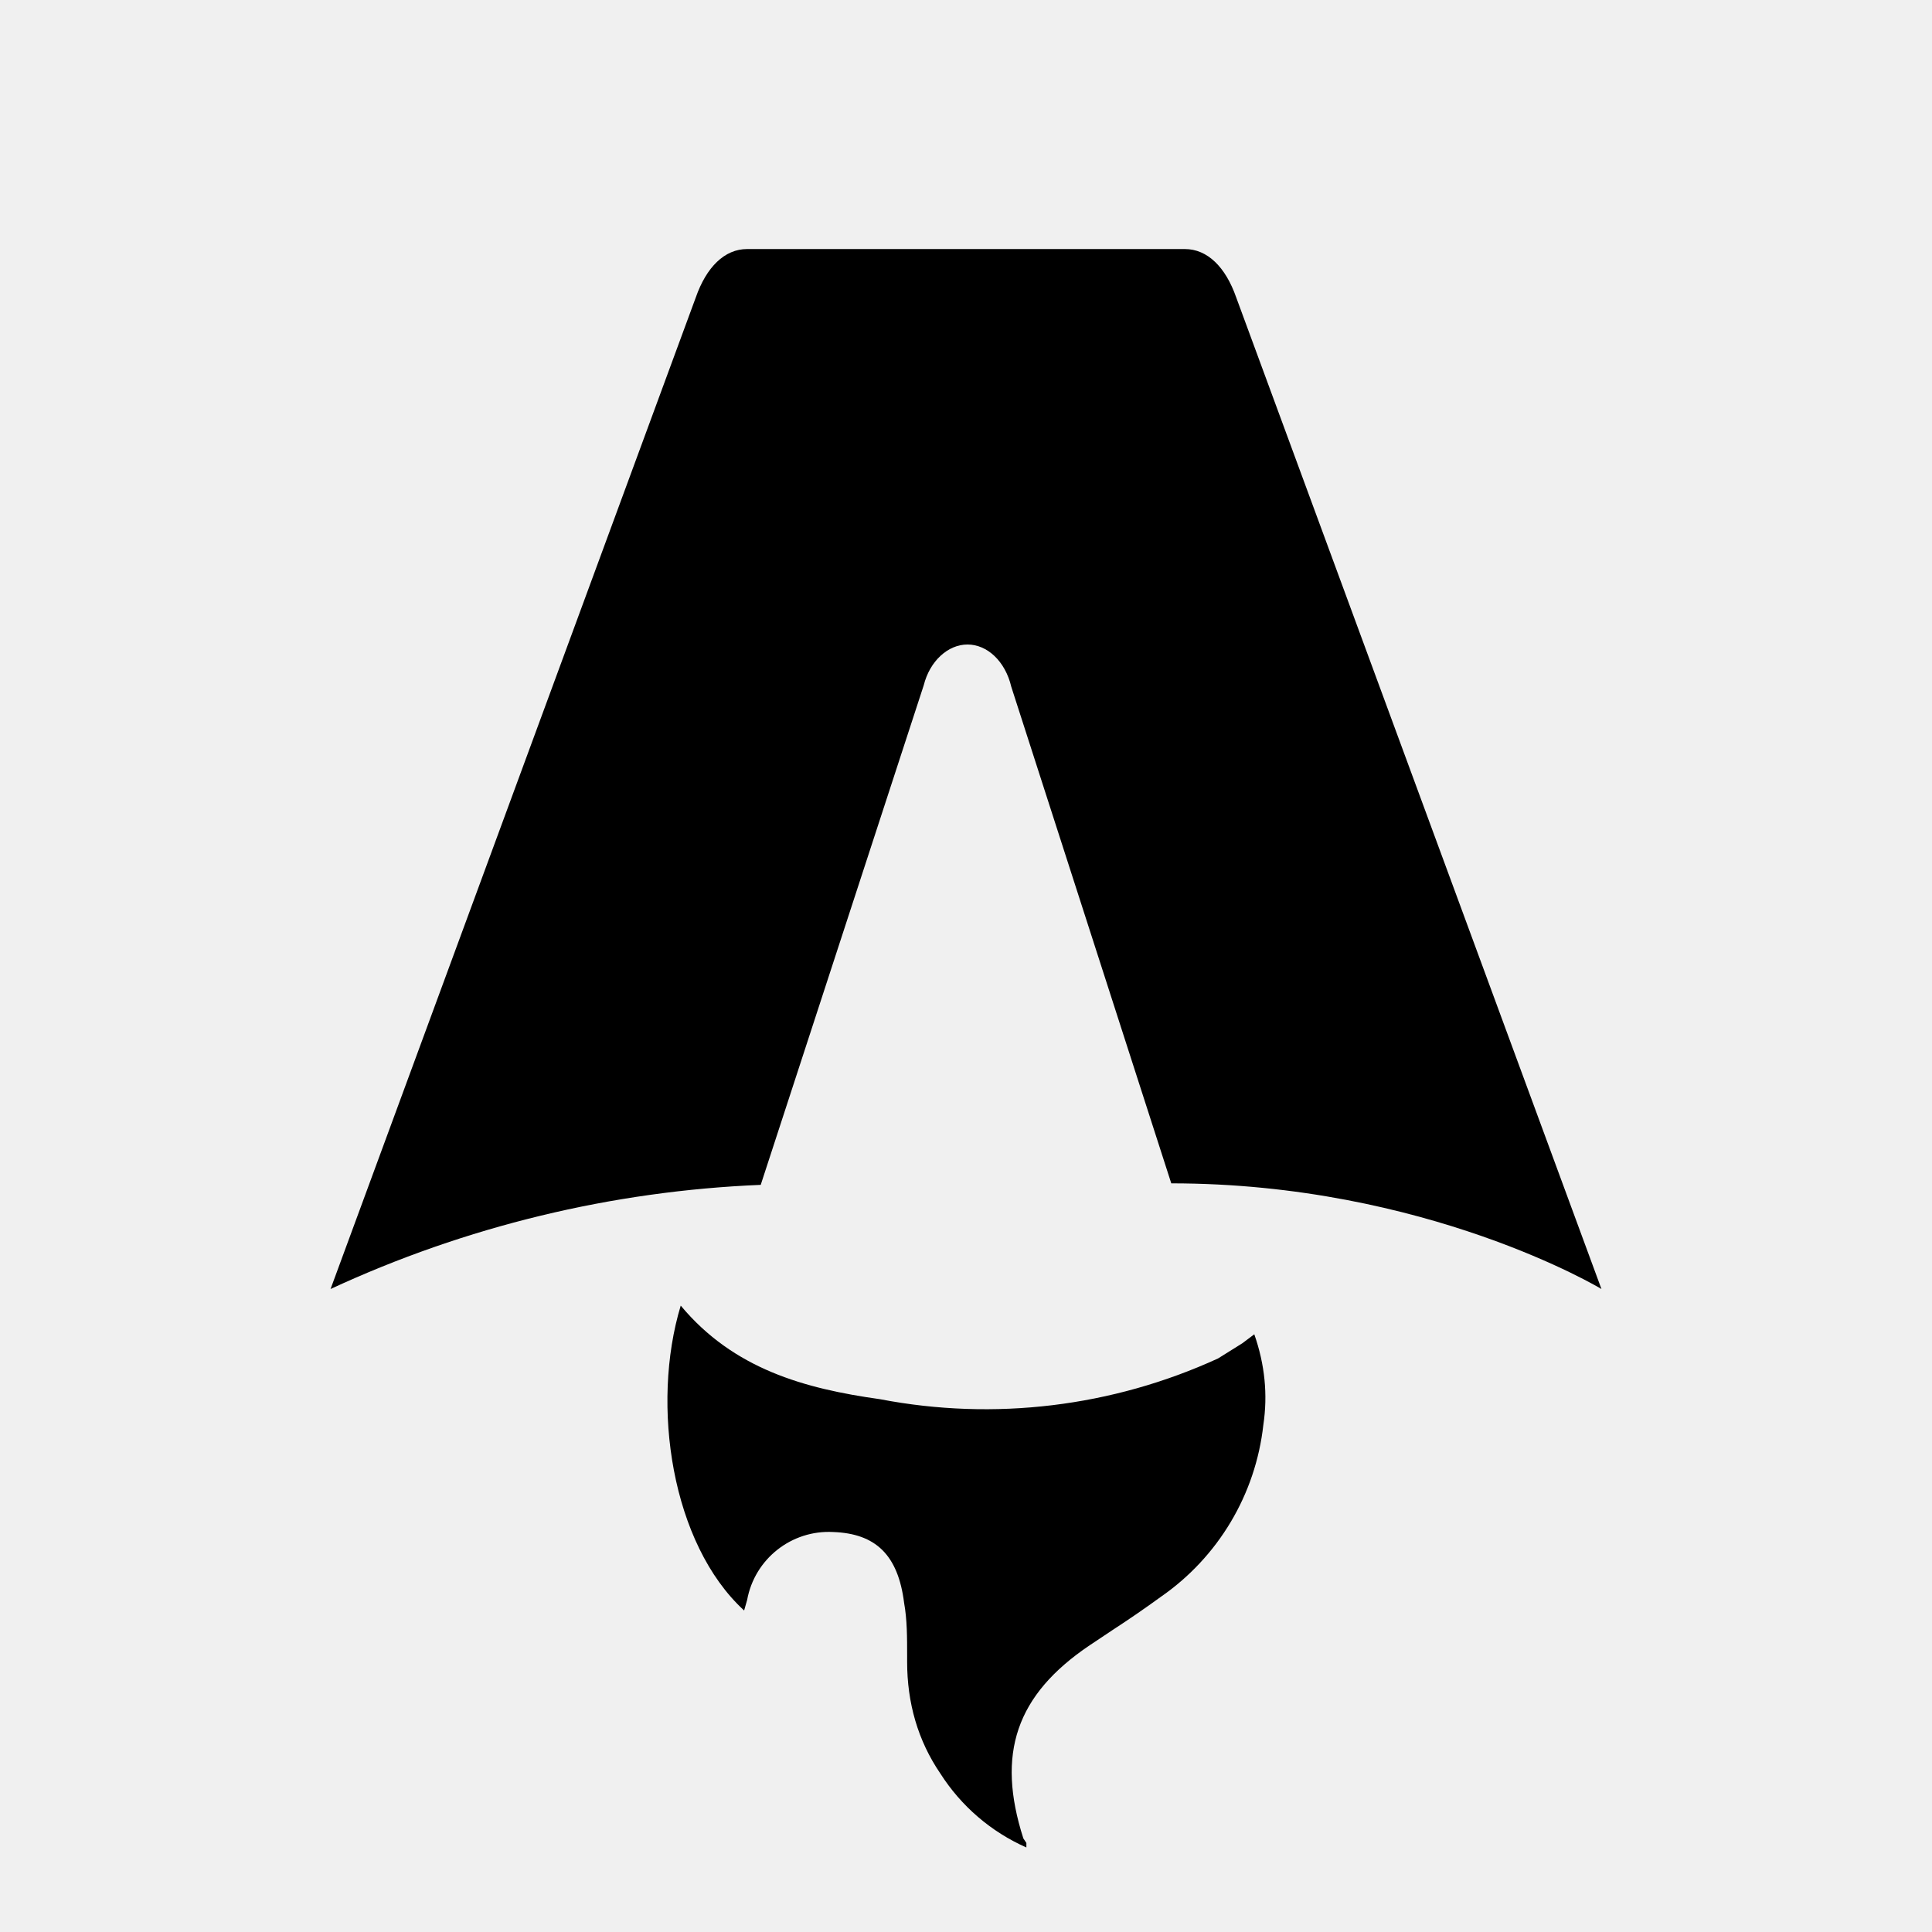
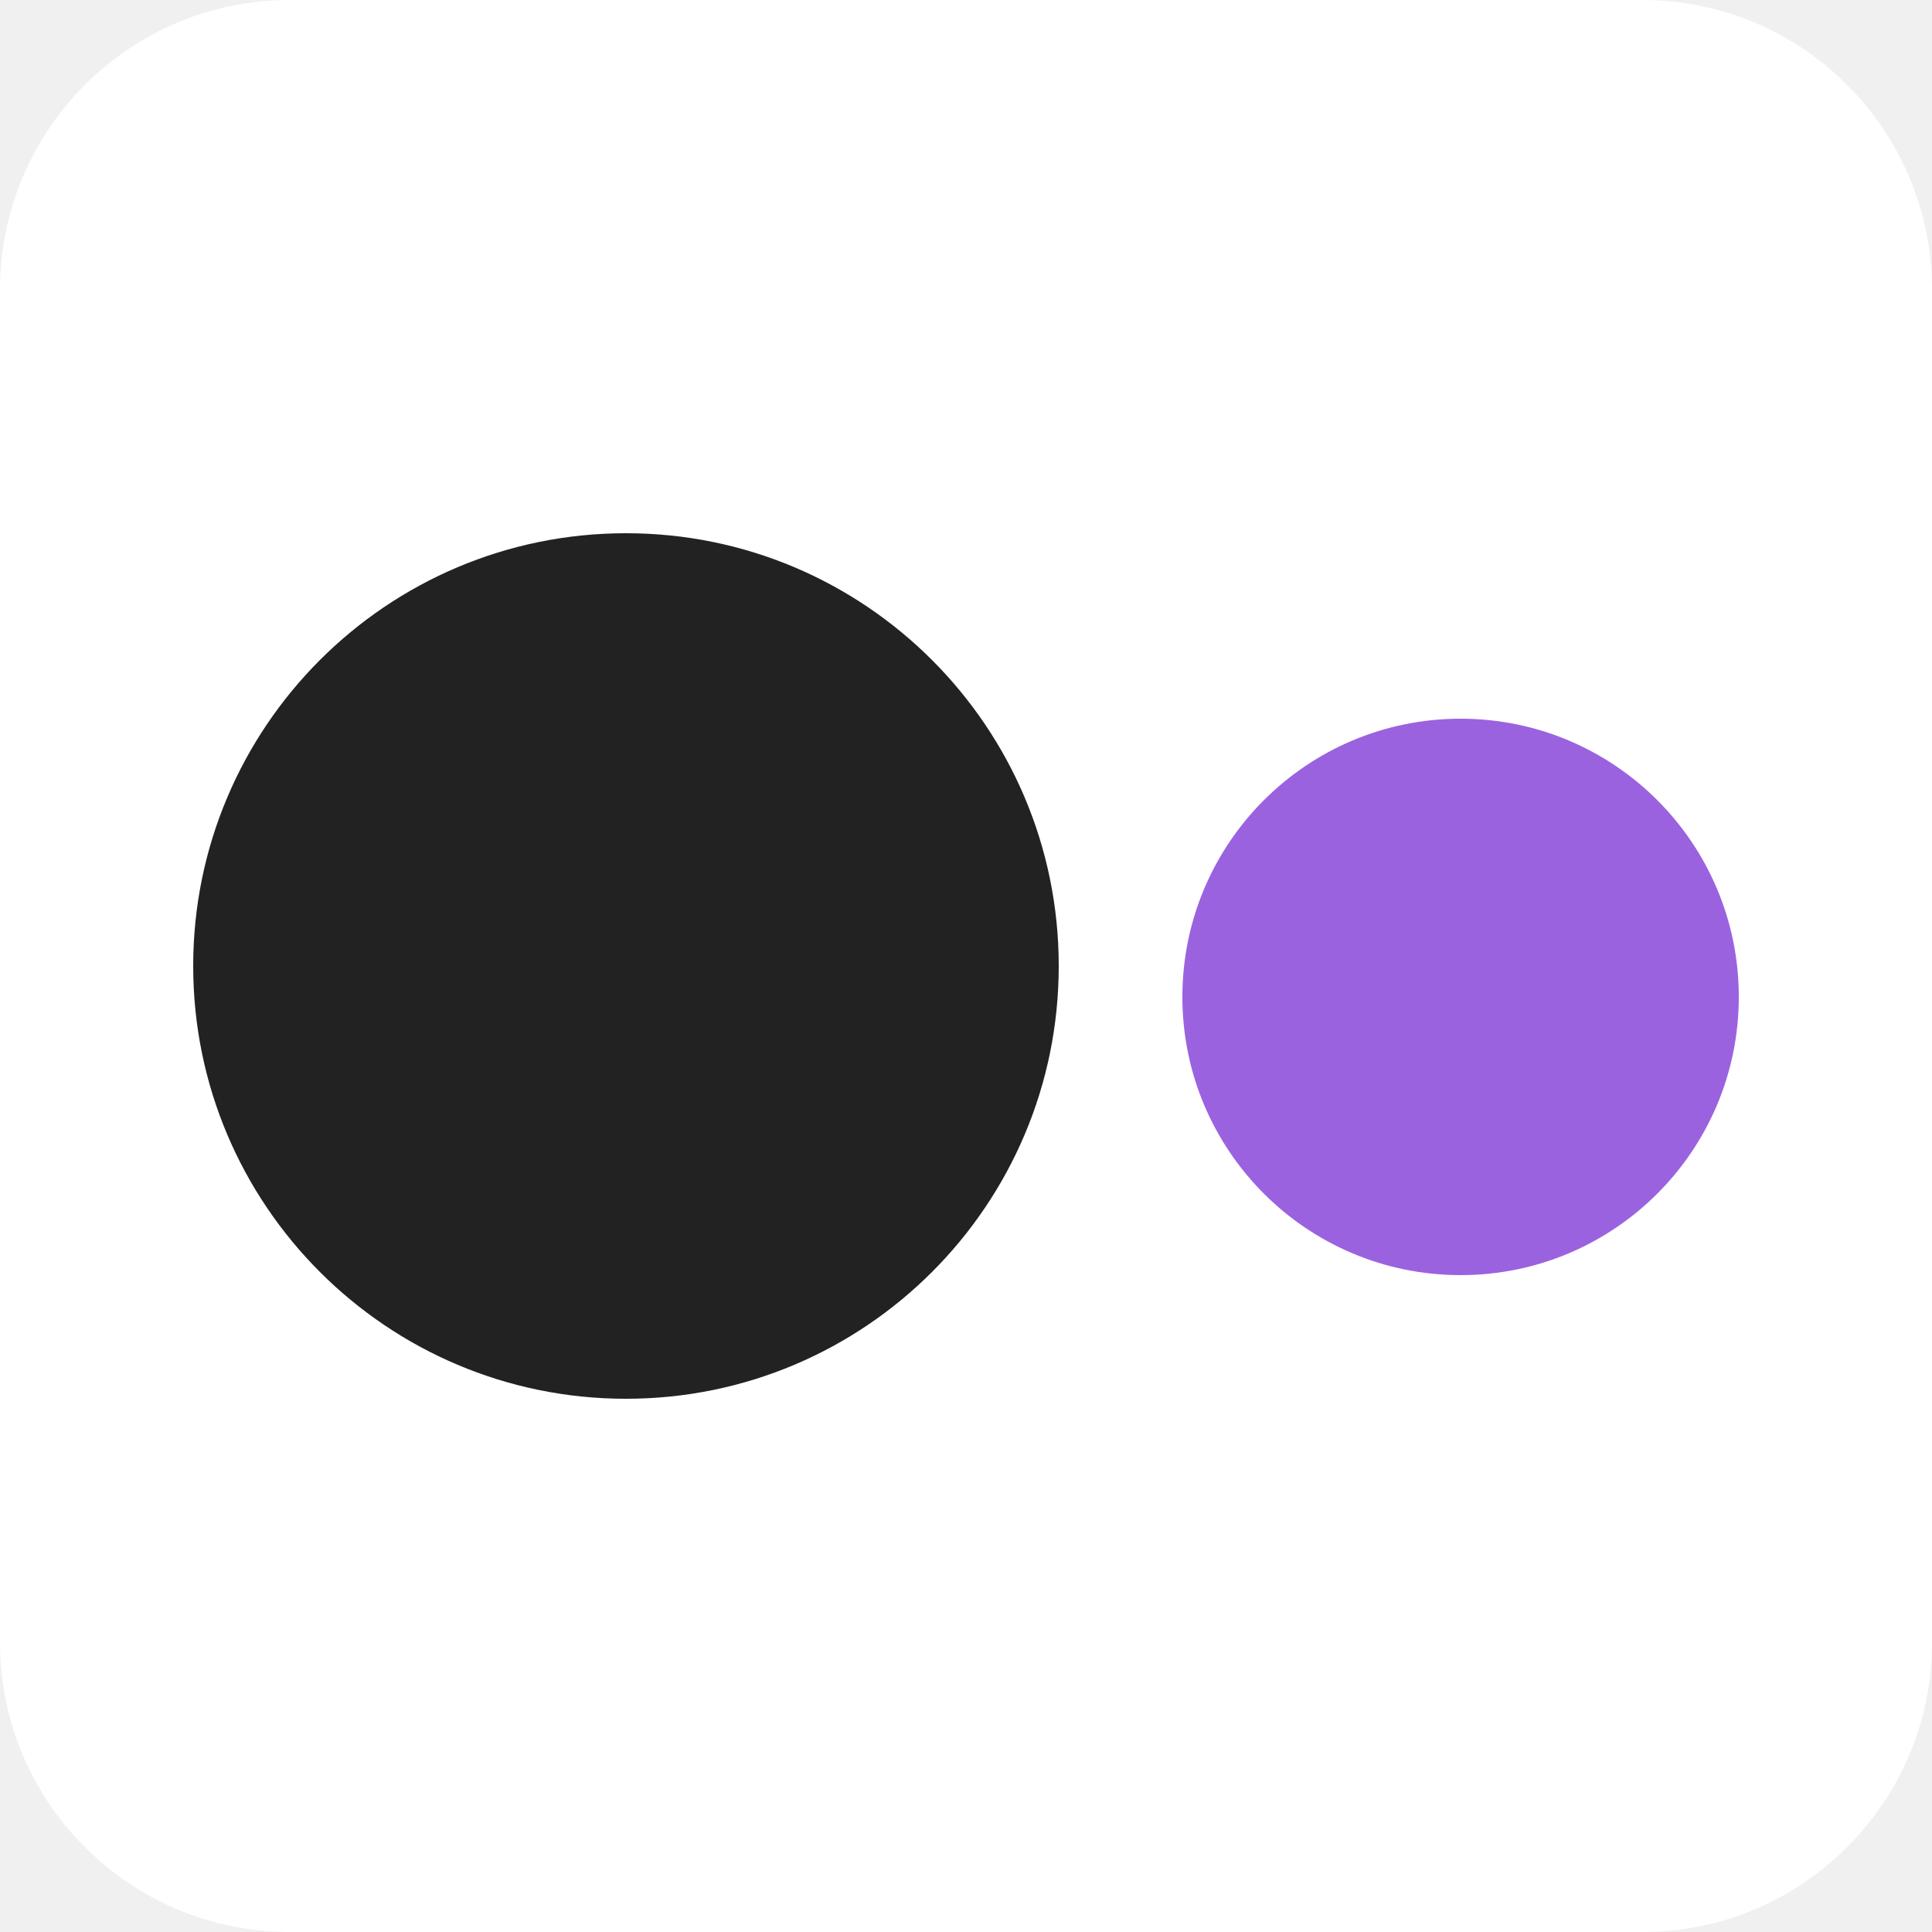
- <svg xmlns="http://www.w3.org/2000/svg" fill="none" viewBox="0 0 128 128">
-   <path d="M50.4 78.5a75.1 75.1 0 0 0-28.5 6.9l24.2-65.7c.7-2 1.9-3.2 3.4-3.2h29c1.5 0 2.7 1.2 3.4 3.2l24.2 65.7s-11.6-7-28.5-7L67 45.5c-.4-1.7-1.6-2.8-2.9-2.8-1.3 0-2.5 1.1-2.9 2.7L50.4 78.5Zm-1.1 28.2Zm-4.2-20.2c-2 6.6-.6 15.8 4.2 20.2a17.5 17.5 0 0 1 .2-.7 5.5 5.5 0 0 1 5.7-4.5c2.8.1 4.3 1.5 4.7 4.7.2 1.1.2 2.3.2 3.5v.4c0 2.7.7 5.2 2.2 7.4a13 13 0 0 0 5.7 4.9v-.3l-.2-.3c-1.8-5.6-.5-9.5 4.4-12.8l1.5-1a73 73 0 0 0 3.2-2.2 16 16 0 0 0 6.8-11.4c.3-2 .1-4-.6-6l-.8.6-1.6 1a37 37 0 0 1-22.4 2.7c-5-.7-9.7-2-13.2-6.2Z" />
-   <style>
-         path { fill: #000; }
-         @media (prefers-color-scheme: dark) {
-             path { fill: #FFF; }
-         }
-     </style>
+ <svg xmlns="http://www.w3.org/2000/svg" version="1.1" width="1000" height="1000">
+   <rect width="1000" height="1000" rx="150" ry="150" fill="#ffffff" />
+   <g transform="matrix(16,0,0,16,100,276)">
+     <svg version="1.1" width="50" height="28">
+       <svg width="50" height="28" viewBox="0 0 50 28" fill="none">
+         <circle cx="14" cy="14" r="14" fill="#222222" />
+         <circle cx="41" cy="15" r="9" fill="#9B62E0" />
+       </svg>
+     </svg>
+   </g>
</svg>
